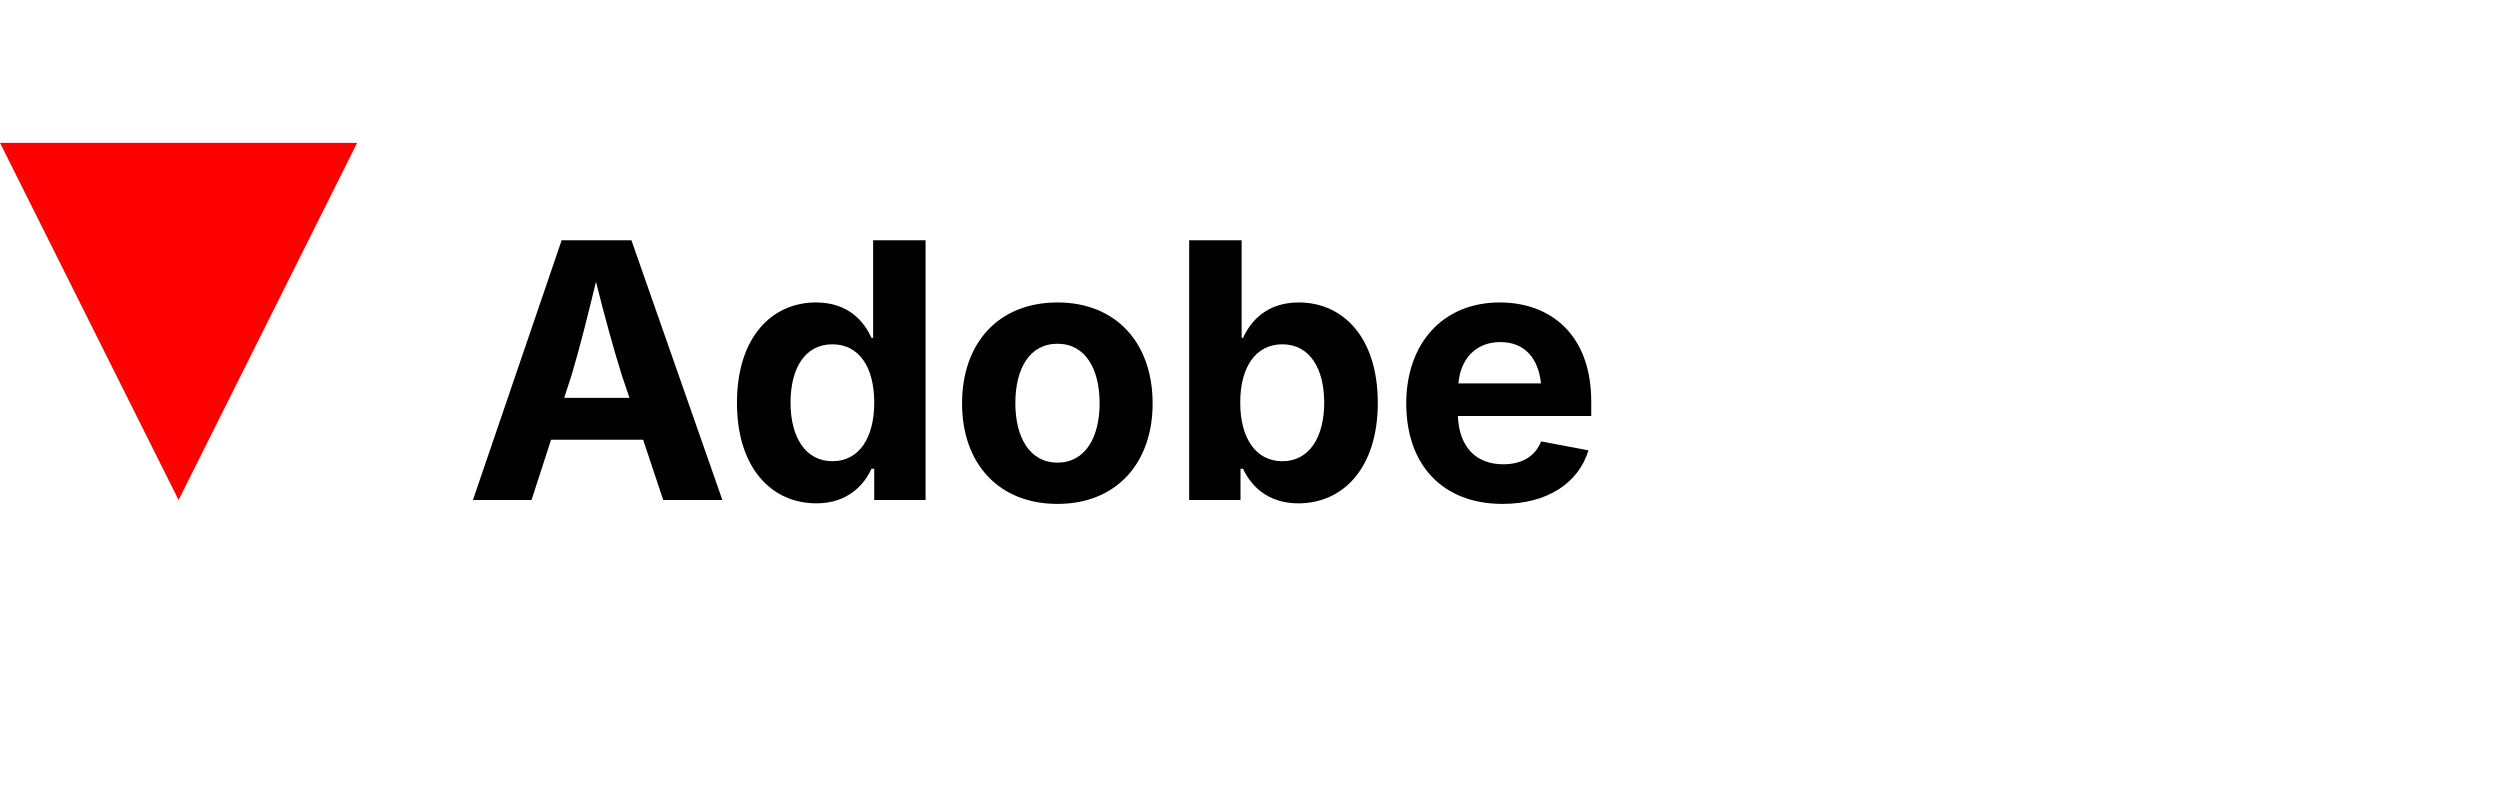
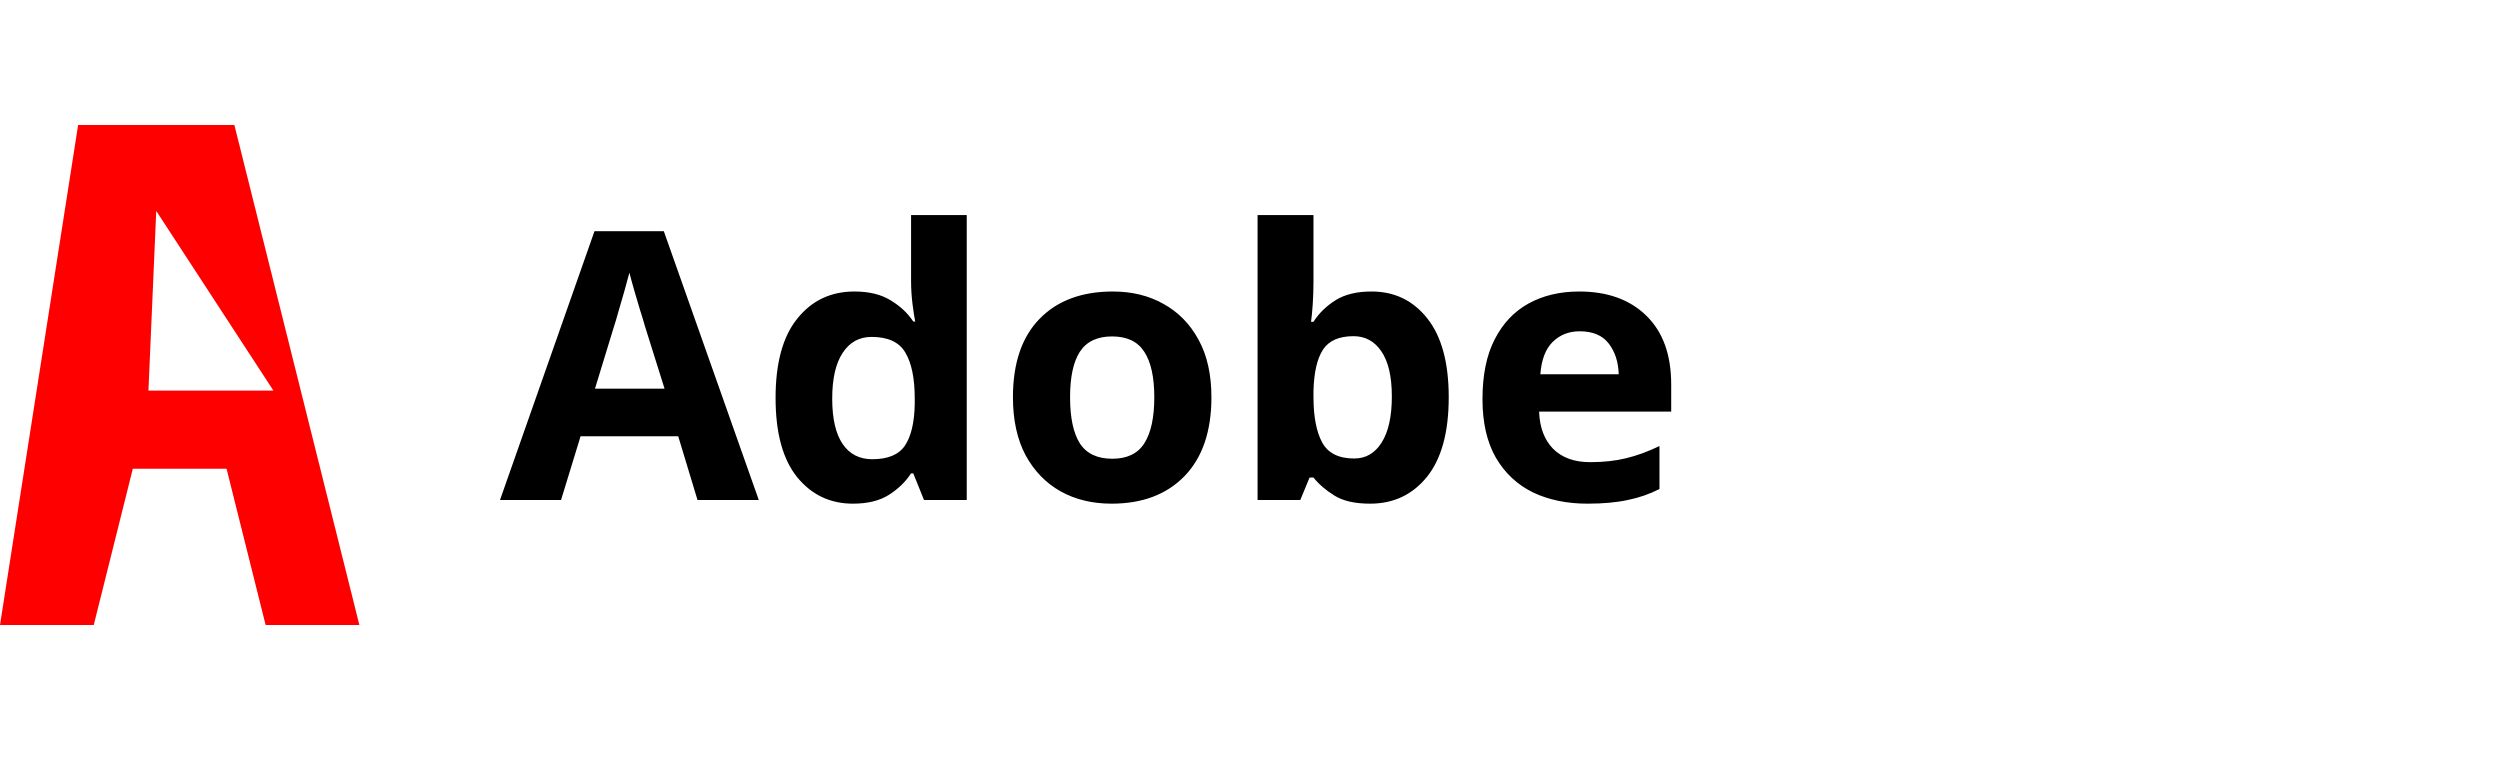
- <svg xmlns="http://www.w3.org/2000/svg" viewBox="0 0 140 45" role="img">
-   <polygon points="0,8 10,28 20,8" fill="#FF0000" />
-   <text x="26" y="28" font-family="'Inter', sans-serif" font-weight="700" font-size="20" fill="#000000">Adobe</text>
+ <svg xmlns="http://www.w3.org/2000/svg" viewBox="0 0 160 50" role="img">
+   <g fill="#FF0000">
+     <path d="M5 8h10l8 32h-6l-2.5-10H8.5L6 40H0L5 8zm4.5 17h8L10 13.5 9.5 25z" />
+   </g>
+   <text x="32" y="32" font-family="'Arial Black', 'Helvetica Black', sans-serif" font-weight="900" font-size="24" fill="#000000">Adobe</text>
</svg>
